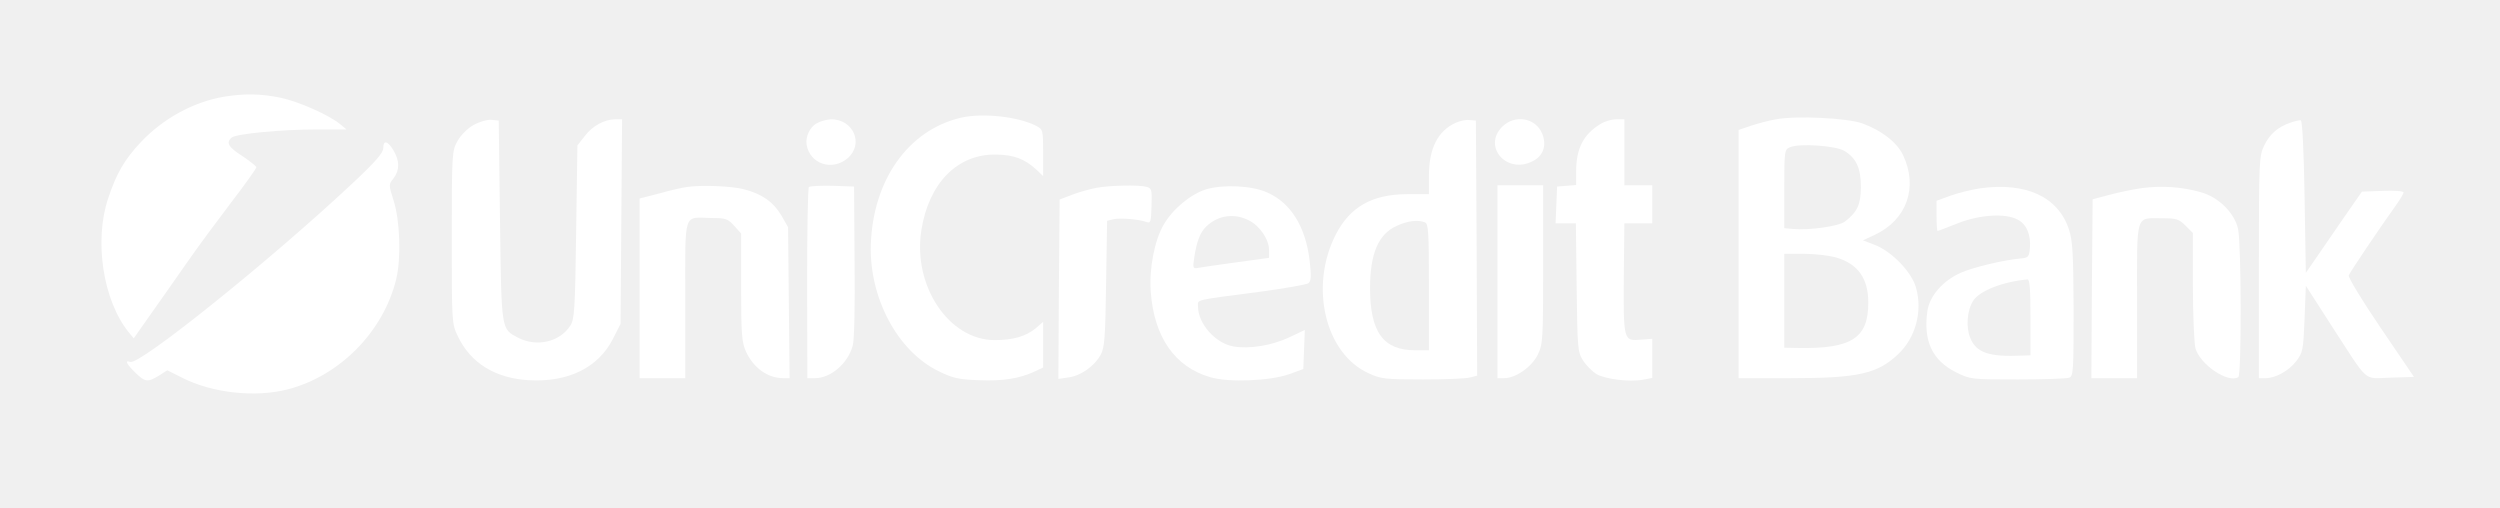
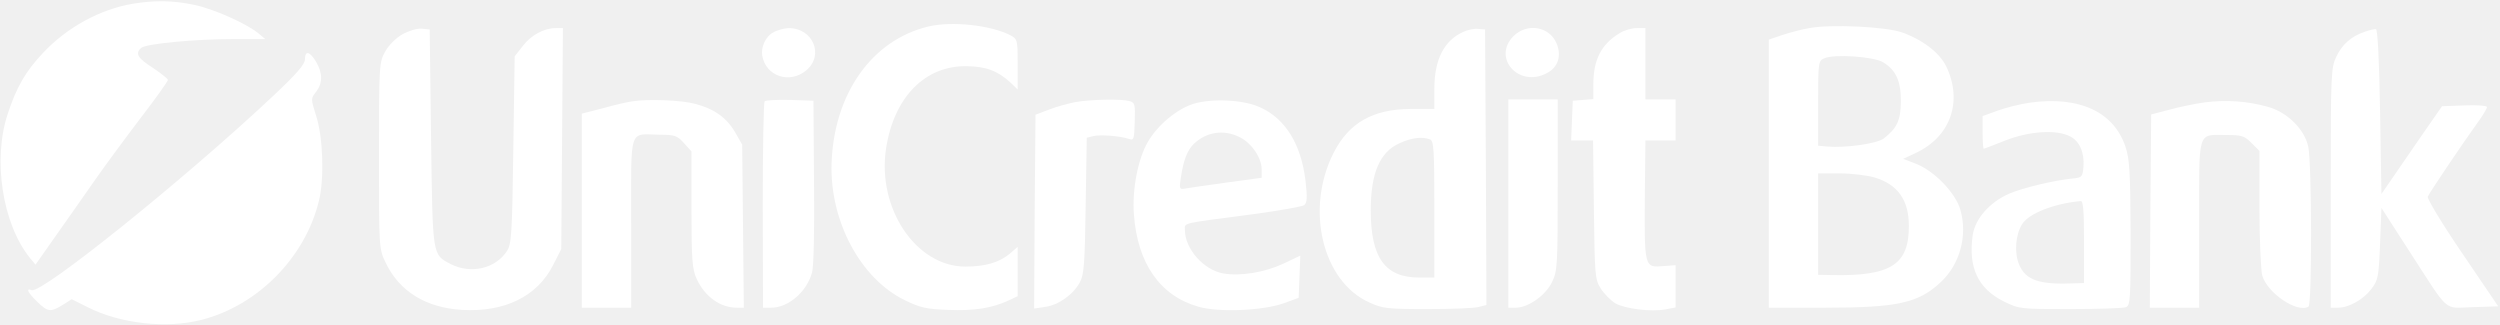
- <svg xmlns="http://www.w3.org/2000/svg" version="1.0" width="985pt" height="200pt" viewBox="0 0 985 200" preserveAspectRatio="xMidYMid meet">
-   <g transform="translate(0,200) scale(0.1,-0.1)" fill="#fff" stroke="none">
-     <path d="M883 1619 c-120 -20 -241 -86 -329 -180 -64 -68 -96 -124 -128 -221 -56 -167 -20 -402 81 -527 l20 -24 71 101 c40 56 104 148 144 205 39 56 116 160 170 231 54 70 98 132 98 137 0 4 -25 24 -55 44 -55 35 -66 53 -42 73 18 15 196 32 336 32 l116 0 -25 21 c-44 36 -163 89 -235 104 -77 16 -142 17 -222 4z" />
-     <path d="M3785 1536 c-207 -49 -346 -246 -354 -501 -6 -209 105 -418 266 -497 57 -28 79 -33 159 -36 95 -4 160 6 222 35 l32 15 0 90 0 90 -30 -26 c-38 -31 -88 -46 -161 -46 -180 0 -323 213 -289 432 29 186 142 302 295 299 70 -1 112 -17 158 -59 l27 -26 0 92 c0 90 -1 92 -27 106 -72 37 -213 52 -298 32z" />
-     <path d="M6998 1530 c-26 -4 -70 -16 -98 -25 l-50 -17 0 -489 0 -489 206 0 c263 0 341 17 422 94 69 64 98 169 71 263 -17 61 -95 142 -162 168 l-47 18 47 22 c126 59 171 187 111 314 -24 50 -84 97 -161 125 -59 21 -259 31 -339 16z m268 -124 c48 -29 66 -68 66 -144 -1 -69 -14 -97 -63 -135 -26 -19 -141 -35 -206 -29 l-33 3 0 155 c0 151 1 155 23 164 37 16 178 6 213 -14z m-30 -421 c84 -25 125 -82 125 -176 1 -141 -65 -184 -278 -180 l-53 1 0 185 0 185 78 0 c43 0 101 -7 128 -15z" />
-     <path d="M1865 1507 c-22 -12 -50 -40 -62 -62 -22 -39 -23 -46 -23 -380 0 -337 0 -340 24 -390 50 -105 146 -165 279 -173 155 -9 274 49 332 163 l30 59 3 403 3 403 -26 0 c-43 0 -91 -26 -121 -66 l-29 -37 -5 -342 c-4 -307 -7 -344 -23 -368 -42 -65 -132 -85 -205 -48 -68 36 -66 24 -72 461 l-5 395 -30 3 c-17 1 -47 -8 -70 -21z" />
-     <path d="M3218 1514 c-27 -14 -45 -53 -40 -84 13 -76 100 -105 161 -54 66 56 24 155 -66 154 -15 -1 -40 -7 -55 -16z" />
-     <path d="M5735 1516 c-70 -32 -105 -101 -105 -208 l0 -73 -88 0 c-136 -1 -223 -50 -279 -159 -105 -205 -42 -470 130 -547 48 -22 65 -24 212 -24 88 0 172 3 188 8 l27 7 -2 503 -3 502 -25 2 c-14 2 -38 -3 -55 -11z m-121 -392 c14 -5 16 -37 16 -255 l0 -249 -55 0 c-125 0 -177 72 -177 245 0 136 33 213 105 245 43 20 83 25 111 14z" />
-     <path d="M5919 1501 c-79 -79 18 -189 120 -136 42 21 56 63 37 109 -26 62 -107 76 -157 27z" />
-     <path d="M6305 1511 c-67 -41 -95 -97 -95 -187 l0 -53 -37 -3 -38 -3 -3 -72 -3 -73 40 0 40 0 3 -252 c3 -240 4 -255 25 -288 12 -19 36 -43 53 -54 36 -20 130 -32 184 -22 l36 7 0 77 0 77 -43 -3 c-72 -6 -71 -9 -69 271 l2 187 55 0 55 0 0 75 0 75 -55 0 -55 0 0 130 0 130 -32 0 c-18 0 -46 -8 -63 -19z" />
-     <path d="M9025 1517 c-50 -17 -82 -45 -104 -90 -20 -42 -21 -58 -21 -480 l0 -437 26 0 c40 0 92 29 122 68 25 33 27 43 32 166 l5 130 103 -160 c148 -228 121 -205 230 -202 l93 3 -131 193 c-73 107 -129 200 -126 207 5 13 124 190 188 279 15 21 28 43 28 48 0 5 -37 8 -82 6 l-82 -3 -73 -105 c-40 -58 -89 -130 -110 -160 l-38 -55 -5 300 c-3 189 -9 300 -15 301 -5 1 -23 -3 -40 -9z" />
-     <path d="M1510 1416 c0 -18 -31 -54 -122 -139 -322 -302 -839 -717 -875 -703 -23 9 -14 -9 20 -42 39 -38 49 -39 93 -12 l33 21 58 -29 c120 -61 289 -79 417 -46 205 53 377 228 427 434 20 81 15 232 -10 309 -20 64 -20 64 0 89 24 32 24 68 -1 110 -23 38 -40 41 -40 8z" />
-     <path d="M2705 1263 c-16 -2 -65 -13 -107 -25 l-78 -20 0 -354 0 -354 90 0 90 0 0 309 c0 355 -10 324 104 322 55 0 64 -3 89 -31 l27 -30 0 -213 c0 -185 3 -217 19 -252 30 -65 86 -105 147 -105 l25 0 -3 298 -3 297 -27 47 c-31 52 -76 84 -146 102 -47 13 -170 18 -227 9z" />
-     <path d="M3187 1263 c-4 -3 -7 -175 -7 -380 l1 -373 30 0 c62 0 130 58 149 129 6 23 9 155 7 332 l-2 294 -85 3 c-47 1 -89 -1 -93 -5z" />
-     <path d="M4320 1260 c-25 -5 -67 -16 -95 -27 l-50 -19 -3 -353 -2 -354 40 6 c48 6 103 45 127 90 15 27 18 68 21 280 l4 247 24 6 c25 6 96 1 129 -10 19 -7 20 -2 22 62 2 65 1 70 -20 76 -30 8 -141 6 -197 -4z" />
-     <path d="M4752 1254 c-61 -19 -131 -77 -167 -139 -36 -61 -58 -174 -51 -265 13 -178 95 -296 234 -336 73 -22 236 -15 312 12 l55 20 3 77 3 77 -61 -29 c-68 -32 -157 -47 -220 -36 -71 12 -140 90 -140 158 0 28 -19 23 248 58 96 13 180 28 187 33 11 9 12 27 5 89 -16 134 -74 228 -168 269 -60 27 -173 32 -240 12z m168 -122 c43 -21 80 -75 80 -117 l0 -31 -132 -18 c-73 -10 -141 -20 -151 -22 -16 -3 -18 2 -12 39 10 67 24 102 48 125 46 44 110 53 167 24z" />
-     <path d="M5900 890 l0 -380 27 0 c45 0 109 45 132 93 20 41 21 59 21 355 l0 312 -90 0 -90 0 0 -380z" />
-     <path d="M7802 1258 c-34 -5 -87 -18 -117 -29 l-55 -20 0 -60 c0 -32 2 -59 4 -59 3 0 38 14 79 30 86 34 187 41 236 15 35 -17 53 -60 49 -111 -3 -35 -6 -39 -33 -42 -70 -6 -190 -35 -238 -56 -71 -31 -124 -91 -133 -151 -17 -118 19 -195 113 -242 57 -28 60 -28 243 -28 102 0 193 3 203 7 16 7 17 27 17 270 -1 226 -4 271 -19 316 -43 127 -169 185 -349 160z m198 -508 l0 -150 -32 -1 c-131 -6 -181 11 -205 69 -18 43 -13 110 12 148 25 38 115 74 213 83 9 1 12 -35 12 -149z" />
-     <path d="M8440 1259 c-36 -5 -94 -17 -130 -27 l-65 -17 -3 -353 -2 -352 90 0 90 0 0 305 c0 350 -8 325 100 325 55 0 65 -3 91 -29 l29 -29 0 -209 c0 -114 5 -224 10 -245 18 -64 128 -139 169 -114 13 9 12 524 -1 584 -14 63 -77 126 -148 145 -75 21 -152 26 -230 16z" />
-   </g>
+ <svg xmlns="http://www.w3.org/2000/svg" width="1216" height="158" viewBox="0 0 1216 158" fill="none">
+   <path d="M64.734 1.8C48.734 4.467 32.601 13.267 20.867 25.8C12.334 34.867 8.068 42.333 3.801 55.267C-3.666 77.533 1.134 108.867 14.601 125.533L17.267 128.733L26.734 115.267C32.068 107.8 40.601 95.533 45.934 87.933C51.134 80.467 61.401 66.6 68.601 57.133C75.801 47.8 81.668 39.533 81.668 38.867C81.668 38.333 78.334 35.667 74.334 33C67.001 28.333 65.534 25.933 68.734 23.267C71.134 21.267 94.868 19 113.534 19H129.001L125.668 16.2C119.801 11.4 103.934 4.333 94.334 2.333C84.067 0.2 75.401 0.067 64.734 1.8Z" fill="white" />
+   <path d="M451.667 12.867C424.067 19.4 405.534 45.667 404.467 79.667C403.667 107.533 418.467 135.4 439.934 145.933C447.534 149.667 450.467 150.333 461.134 150.733C473.801 151.267 482.467 149.933 490.734 146.067L495.001 144.067V132.067V120.067L491.001 123.533C485.934 127.667 479.267 129.667 469.534 129.667C445.534 129.667 426.467 101.267 431.001 72.067C434.867 47.267 449.934 31.8 470.334 32.2C479.667 32.333 485.267 34.467 491.401 40.067L495.001 43.533V31.267C495.001 19.267 494.867 19 491.401 17.133C481.801 12.2 463.001 10.2 451.667 12.867Z" fill="white" />
+   <path d="M880.067 13.667C876.601 14.2 870.734 15.8 867.001 17L860.334 19.267V84.467V149.667H887.801C922.867 149.667 933.267 147.4 944.067 137.134C953.267 128.6 957.134 114.6 953.534 102.067C951.267 93.934 940.867 83.134 931.934 79.667L925.667 77.267L931.934 74.334C948.734 66.467 954.734 49.4 946.734 32.467C943.534 25.8 935.534 19.534 925.267 15.8C917.401 13 890.734 11.667 880.067 13.667ZM915.801 30.2C922.201 34.067 924.601 39.267 924.601 49.4C924.467 58.6 922.734 62.334 916.201 67.4C912.734 69.934 897.401 72.067 888.734 71.267L884.334 70.867V50.2C884.334 30.067 884.467 29.534 887.401 28.334C892.334 26.2 911.134 27.534 915.801 30.2ZM911.801 86.334C923.001 89.667 928.467 97.267 928.467 109.8C928.601 128.6 919.801 134.334 891.401 133.8L884.334 133.667V109V84.334H894.734C900.467 84.334 908.201 85.267 911.801 86.334Z" fill="white" />
+   <path d="M195.667 16.733C192.734 18.333 189.001 22.067 187.401 25C184.467 30.2 184.334 31.133 184.334 75.666C184.334 120.6 184.334 121 187.534 127.666C194.201 141.666 207.001 149.666 224.734 150.733C245.401 151.933 261.267 144.2 269.001 129L273.001 121.133L273.401 67.4L273.801 13.666H270.334C264.601 13.666 258.201 17.133 254.201 22.466L250.334 27.4L249.667 73C249.134 113.933 248.734 118.866 246.601 122.066C241.001 130.733 229.001 133.4 219.267 128.466C210.201 123.666 210.467 125.266 209.667 67L209.001 14.333L205.001 13.933C202.734 13.8 198.734 15 195.667 16.733Z" fill="white" />
+   <path d="M376.068 15.799C372.468 17.666 370.068 22.866 370.734 26.999C372.468 37.133 384.068 40.999 392.201 34.199C401.001 26.733 395.401 13.533 383.401 13.666C381.401 13.799 378.068 14.599 376.068 15.799Z" fill="white" />
+   <path d="M711.667 15.533C702.334 19.8 697.667 29 697.667 43.266V53H685.934C667.801 53.133 656.201 59.666 648.734 74.2C634.734 101.533 643.134 136.866 666.067 147.133C672.467 150.066 674.734 150.333 694.334 150.333C706.067 150.333 717.267 149.933 719.401 149.266L723.001 148.333L722.734 81.266L722.334 14.333L719.001 14.066C717.134 13.8 713.934 14.466 711.667 15.533ZM695.534 67.8C697.401 68.466 697.667 72.733 697.667 101.8V135H690.334C673.667 135 666.734 125.4 666.734 102.333C666.734 84.2 671.134 73.933 680.734 69.666C686.467 67 691.801 66.333 695.534 67.8Z" fill="white" />
+   <path d="M736.201 17.534C725.668 28.067 738.601 42.733 752.201 35.667C757.801 32.867 759.668 27.267 757.134 21.134C753.668 12.867 742.868 11 736.201 17.534Z" fill="white" />
+   <path d="M787.668 16.199C778.735 21.666 775.001 29.133 775.001 41.133V48.199L770.068 48.599L765.001 48.999L764.601 58.599L764.201 68.333H769.535H774.868L775.268 101.933C775.668 133.933 775.801 135.933 778.601 140.333C780.201 142.866 783.401 146.066 785.668 147.533C790.468 150.199 803.001 151.799 810.201 150.466L815.001 149.533V139.266V128.999L809.268 129.399C799.668 130.199 799.801 130.599 800.068 93.266L800.335 68.333H807.668H815.001V58.333V48.333H807.668H800.335V30.999V13.666H796.068C793.668 13.666 789.935 14.733 787.668 16.199Z" fill="white" />
+   <path d="M1150.33 15.4C1143.67 17.667 1139.4 21.4 1136.47 27.4C1133.8 33 1133.67 35.133 1133.67 91.4V149.667H1137.13C1142.47 149.667 1149.4 145.8 1153.4 140.6C1156.73 136.2 1157 134.867 1157.67 118.467L1158.33 101.133L1172.07 122.467C1191.8 152.867 1188.2 149.8 1202.73 149.4L1215.13 149L1197.67 123.267C1187.93 109 1180.47 96.6 1180.87 95.667C1181.53 93.933 1197.4 70.333 1205.93 58.467C1207.93 55.667 1209.67 52.733 1209.67 52.067C1209.67 51.4 1204.73 51 1198.73 51.267L1187.8 51.667L1178.07 65.667C1172.73 73.4 1166.2 83 1163.4 87L1158.33 94.333L1157.67 54.333C1157.27 29.133 1156.47 14.333 1155.67 14.2C1155 14.067 1152.6 14.6 1150.33 15.4Z" fill="white" />
+   <path d="M148.334 28.866C148.334 31.267 144.2 36.066 132.067 47.4C89.134 87.666 20.2 143 15.4 141.133C12.334 139.933 13.534 142.333 18.067 146.733C23.267 151.8 24.6 151.933 30.467 148.333L34.867 145.533L42.6 149.4C58.6 157.533 81.134 159.933 98.2 155.533C125.534 148.467 148.467 125.133 155.134 97.666C157.8 86.867 157.134 66.733 153.8 56.467C151.134 47.933 151.134 47.933 153.8 44.6C157 40.333 157 35.533 153.667 29.933C150.6 24.866 148.334 24.466 148.334 28.866Z" fill="white" />
+   <path d="M307.667 49.267C305.533 49.534 299 51 293.4 52.6L283 55.267V102.467V149.667H295H307V108.467C307 61.134 305.667 65.267 320.867 65.534C328.2 65.534 329.4 65.934 332.733 69.667L336.333 73.667V102.067C336.333 126.734 336.733 131 338.867 135.667C342.867 144.334 350.333 149.667 358.467 149.667H361.8L361.4 109.934L361 70.334L357.4 64.067C353.267 57.134 347.267 52.867 337.933 50.467C331.667 48.734 315.267 48.067 307.667 49.267Z" fill="white" />
+   <path d="M371.934 49.267C371.401 49.667 371.001 72.6 371.001 99.934L371.134 149.667H375.134C383.401 149.667 392.468 141.934 395.001 132.467C395.801 129.4 396.201 111.8 395.934 88.2L395.668 49L384.334 48.6C378.068 48.467 372.468 48.734 371.934 49.267Z" fill="white" />
+   <path d="M523.001 49.666C519.668 50.333 514.068 51.8 510.334 53.266L503.668 55.8L503.268 102.866L503.001 150.066L508.334 149.266C514.734 148.466 522.068 143.266 525.268 137.266C527.268 133.666 527.668 128.2 528.068 99.933L528.601 67L531.801 66.2C535.134 65.4 544.601 66.066 549.001 67.533C551.534 68.466 551.668 67.8 551.934 59.266C552.201 50.6 552.068 49.933 549.268 49.133C545.268 48.066 530.468 48.333 523.001 49.666Z" fill="white" />
+   <path d="M580.601 50.466C572.467 53 563.134 60.733 558.334 69C553.534 77.133 550.601 92.2 551.534 104.333C553.267 128.066 564.201 143.8 582.734 149.133C592.467 152.066 614.201 151.133 624.334 147.533L631.667 144.866L632.067 134.6L632.467 124.333L624.334 128.2C615.267 132.466 603.401 134.466 595.001 133C585.534 131.4 576.334 121 576.334 111.933C576.334 108.2 573.801 108.866 609.401 104.2C622.201 102.466 633.401 100.466 634.334 99.8C635.801 98.6 635.934 96.2 635.001 87.933C632.867 70.066 625.134 57.533 612.601 52.066C604.601 48.466 589.534 47.8 580.601 50.466ZM603.001 66.733C608.734 69.533 613.667 76.733 613.667 82.333V86.466L596.067 88.866C586.334 90.2 577.267 91.533 575.934 91.8C573.801 92.2 573.534 91.533 574.334 86.6C575.667 77.666 577.534 73 580.734 69.933C586.867 64.066 595.401 62.866 603.001 66.733Z" fill="white" />
+   <path d="M733.668 99V149.667H737.268C743.268 149.667 751.801 143.667 754.868 137.267C757.535 131.8 757.668 129.4 757.668 89.934V48.334H745.668H733.668V99Z" fill="white" />
+   <path d="M987.267 49.933C982.734 50.6 975.667 52.333 971.667 53.8L964.334 56.466V64.466C964.334 68.733 964.6 72.333 964.867 72.333C965.267 72.333 969.934 70.466 975.4 68.333C986.867 63.8 1000.33 62.866 1006.87 66.333C1011.53 68.6 1013.93 74.333 1013.4 81.133C1013 85.8 1012.6 86.333 1009 86.733C999.667 87.533 983.667 91.4 977.267 94.2C967.8 98.333 960.734 106.333 959.534 114.333C957.267 130.066 962.067 140.333 974.6 146.6C982.2 150.333 982.6 150.333 1007 150.333C1020.6 150.333 1032.73 149.933 1034.07 149.4C1036.2 148.466 1036.33 145.8 1036.33 113.4C1036.2 83.266 1035.8 77.266 1033.8 71.266C1028.07 54.333 1011.27 46.6 987.267 49.933ZM1013.67 117.666V137.666L1009.4 137.8C991.934 138.6 985.267 136.333 982.067 128.6C979.667 122.866 980.334 113.933 983.667 108.866C987 103.8 999 99 1012.07 97.8C1013.27 97.666 1013.67 102.466 1013.67 117.666Z" fill="white" />
+   <path d="M1072.33 49.8C1067.53 50.467 1059.8 52.067 1055 53.4L1046.33 55.667L1045.93 102.734L1045.67 149.667H1057.67H1069.67V109C1069.67 62.334 1068.6 65.667 1083 65.667C1090.33 65.667 1091.67 66.067 1095.13 69.534L1099 73.4V101.267C1099 116.467 1099.67 131.134 1100.33 133.934C1102.73 142.467 1117.4 152.467 1122.87 149.134C1124.6 147.934 1124.47 79.267 1122.73 71.267C1120.87 62.867 1112.47 54.467 1103 51.934C1093 49.134 1082.73 48.467 1072.33 49.8Z" fill="white" />
</svg>
